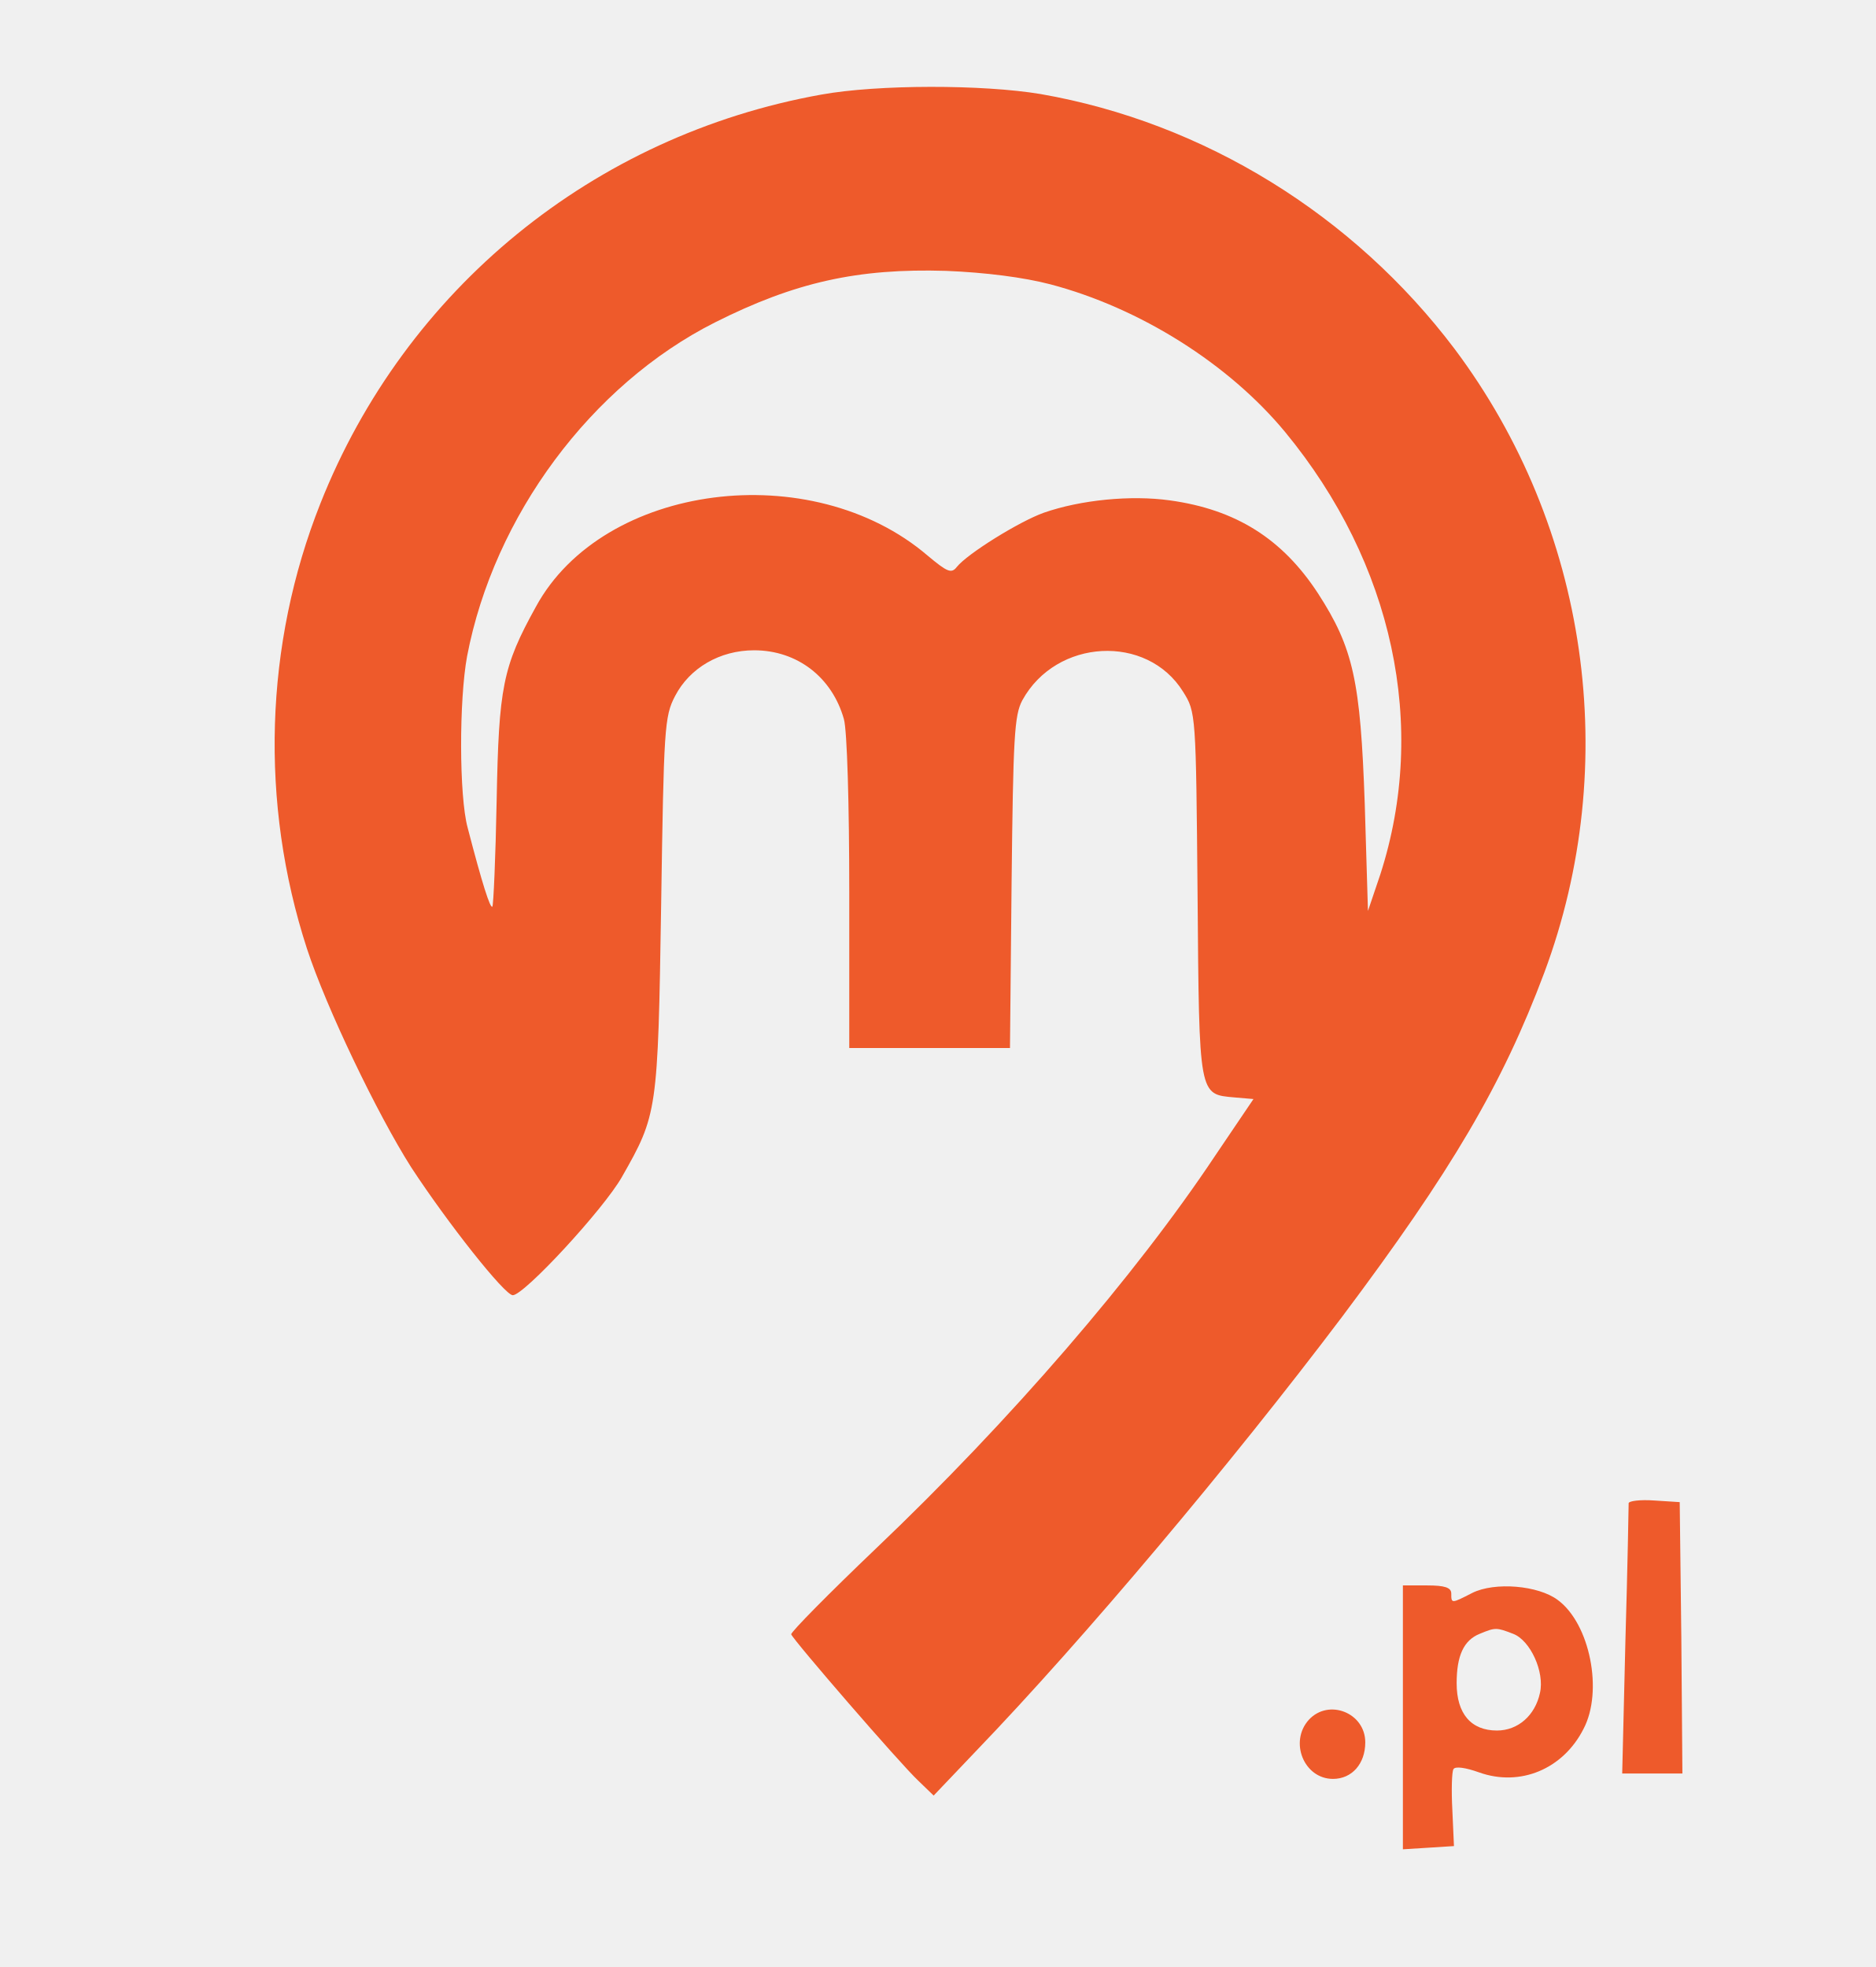
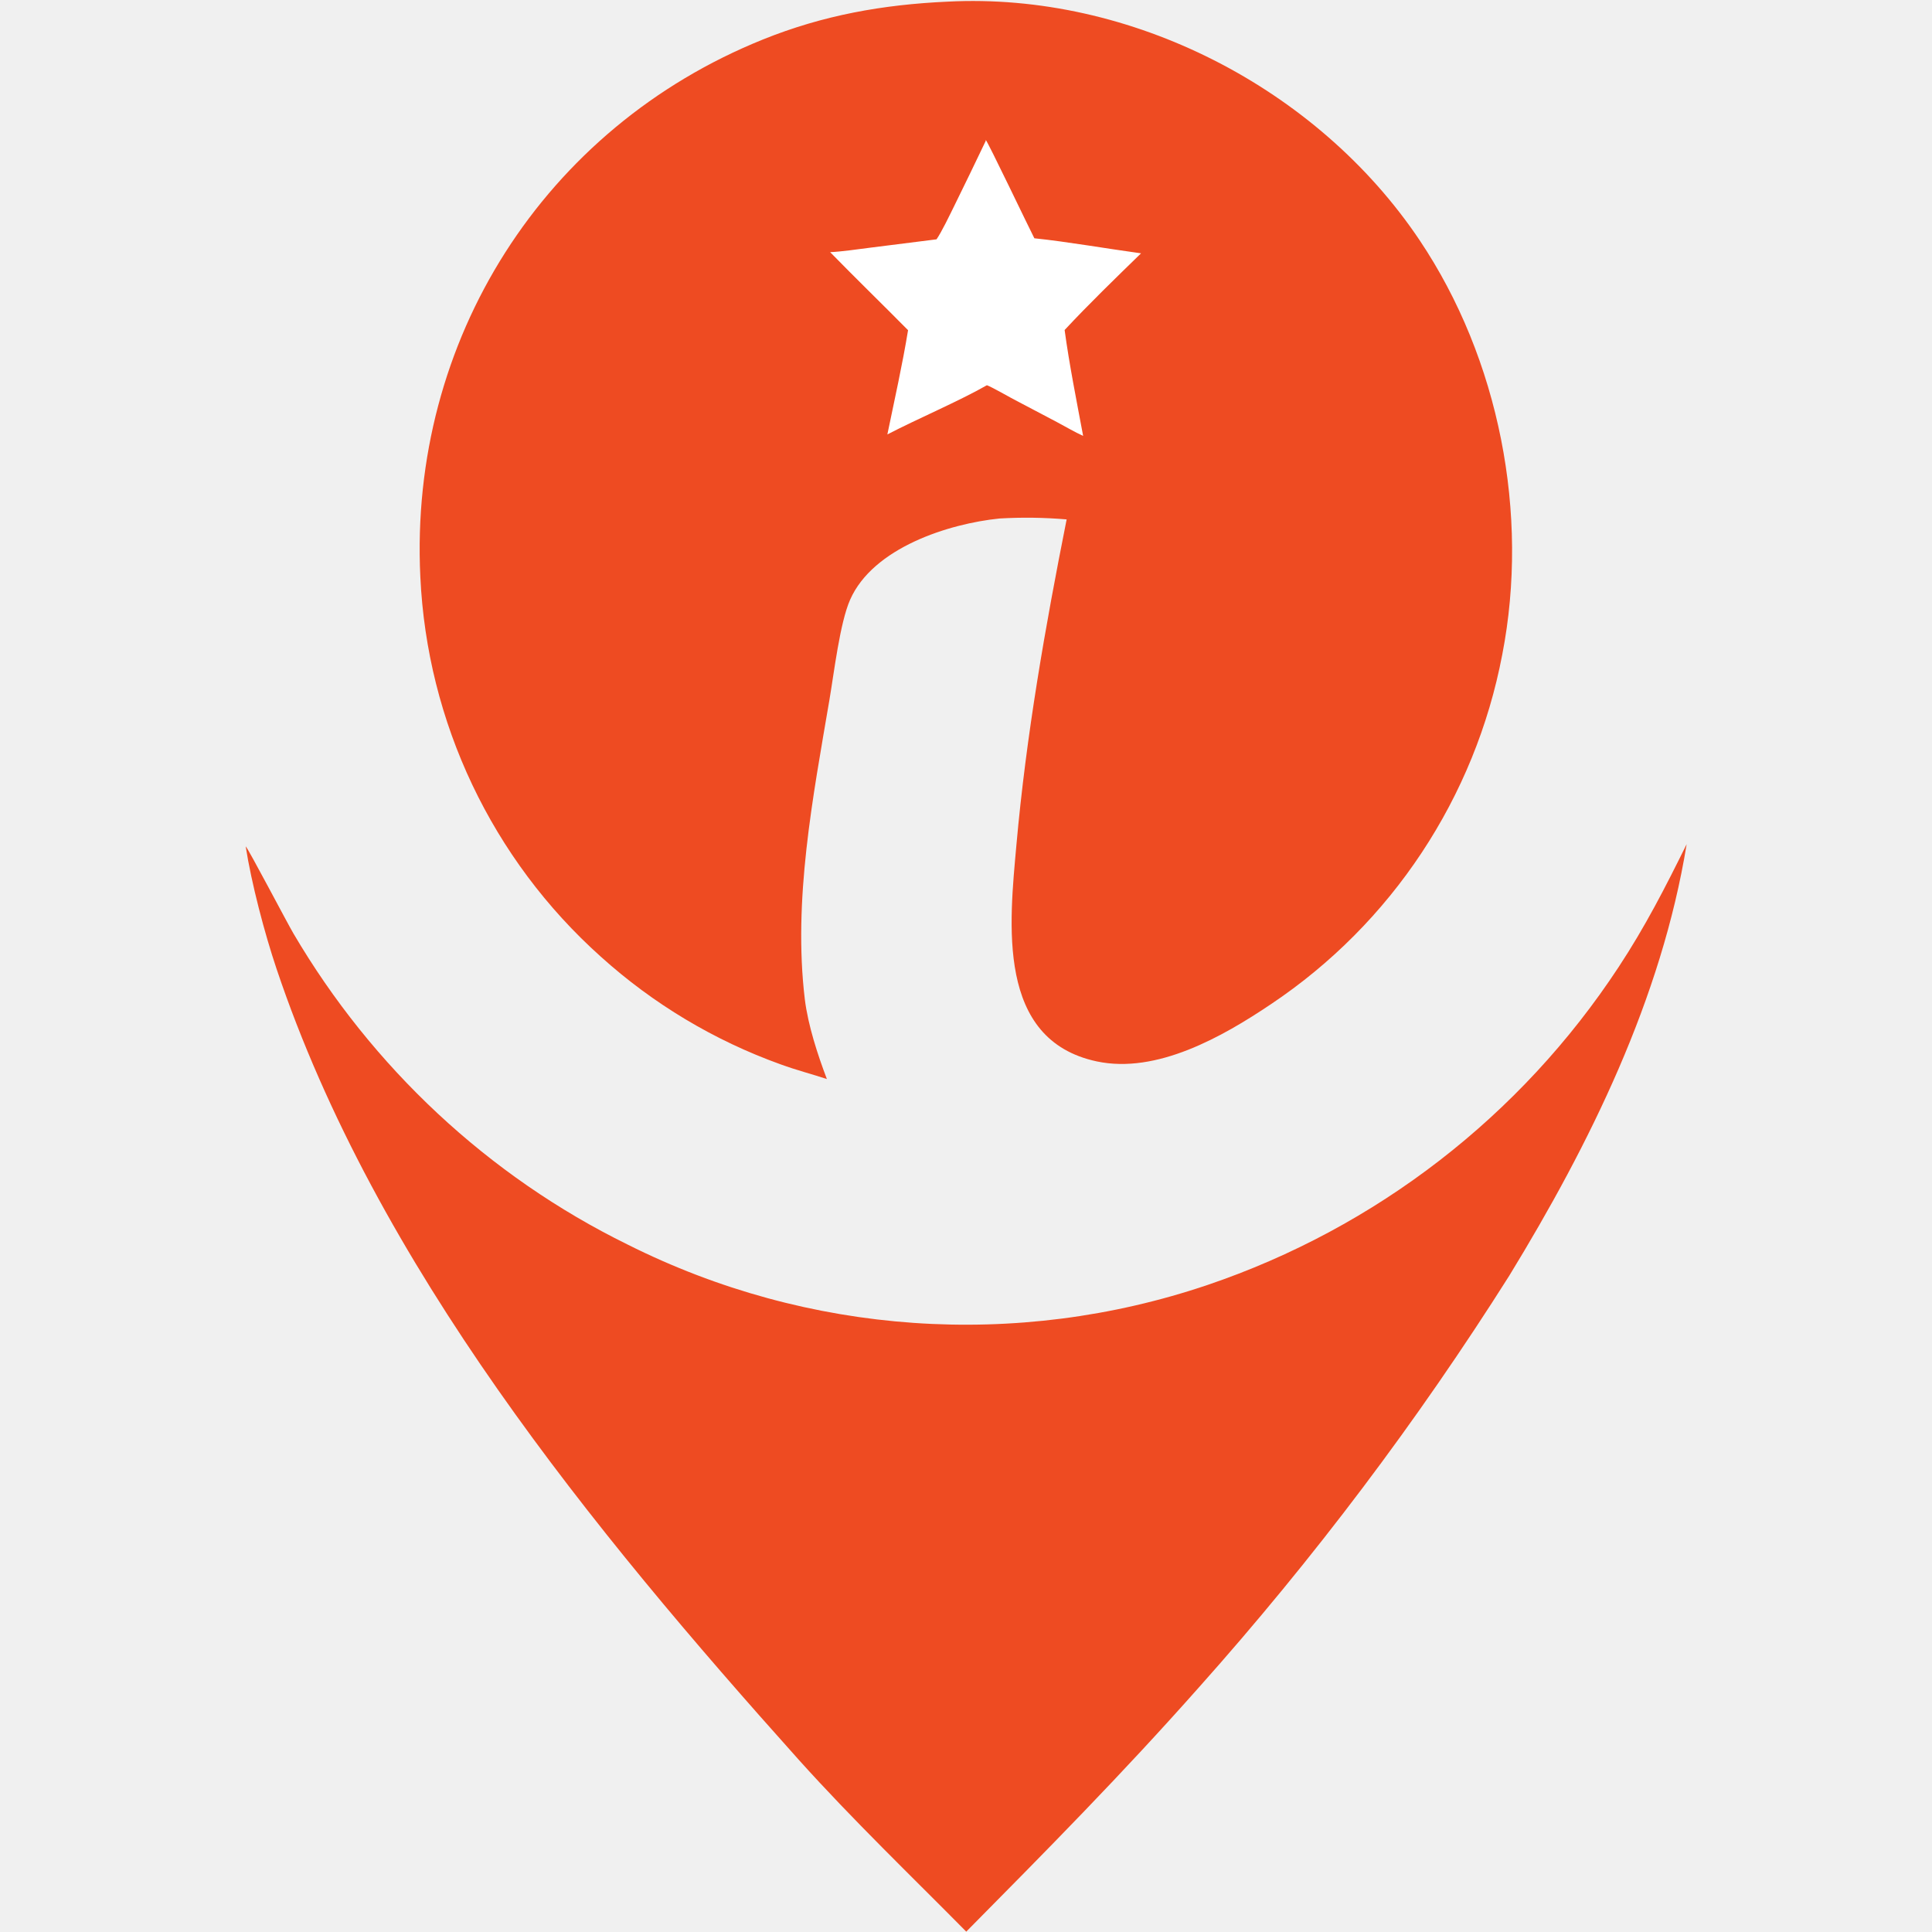
- <svg xmlns="http://www.w3.org/2000/svg" version="1.0" width="349pt" height="366pt" viewBox="0 0 349 366" preserveAspectRatio="xMidYMid meet">
-   <g transform="translate(0,366) scale(0.1,-0.1)" fill="#ee5a2b" stroke="none">
-     <path d="M1528 3484 c-424 -76 -774 -362 -932 -761 -104 -262 -113 -557 -25 -828 36 -110 131 -308 194 -407 68 -104 174 -238 189 -238 21 0 169 160 203 220 66 116 67 121 73 505 5 330 6 352 26 390 27 52 83 85 147 85 80 0 145 -50 167 -128 6 -21 10 -158 10 -324 l0 -288 149 0 150 0 3 308 c3 270 5 311 20 339 63 115 232 124 299 16 24 -38 24 -41 27 -378 3 -377 2 -371 69 -377 l35 -3 -71 -105 c-149 -224 -382 -494 -631 -731 -88 -84 -159 -156 -158 -160 4 -11 202 -240 236 -272 l29 -28 79 83 c200 208 475 535 681 808 204 272 298 432 376 640 145 389 82 829 -167 1161 -188 249 -466 421 -770 474 -108 18 -303 18 -408 -1z m426 -353 c167 -44 332 -148 437 -275 201 -244 266 -547 177 -823 l-23 -68 -6 200 c-8 228 -21 289 -87 391 -66 101 -152 156 -276 173 -72 10 -165 1 -234 -23 -45 -16 -142 -76 -162 -101 -10 -13 -18 -9 -54 21 -216 185 -604 135 -729 -95 -62 -112 -69 -150 -73 -360 -2 -107 -6 -196 -8 -198 -4 -4 -19 43 -46 147 -16 59 -16 238 -1 319 50 261 231 505 461 621 149 75 266 101 430 96 74 -3 144 -12 194 -25z" />
-     <path d="M3030 863 c0 -4 -2 -119 -6 -255 l-6 -248 56 0 56 0 -2 253 -3 252 -47 3 c-27 2 -48 -1 -48 -5z" />
-     <path d="M2610 464 l0 -245 48 3 47 3 -3 67 c-2 37 -1 71 2 76 3 6 23 3 48 -6 76 -27 156 6 194 81 37 70 12 196 -48 240 -36 27 -117 34 -159 13 -39 -20 -39 -20 -39 -1 0 11 -12 15 -45 15 l-45 0 0 -246z m205 156 c32 -12 59 -71 50 -110 -9 -42 -41 -70 -80 -70 -48 0 -75 31 -75 88 0 51 13 80 43 92 29 12 31 12 62 0z" />
-     <path d="M2435 460 c-37 -41 -9 -110 45 -110 35 0 60 28 60 68 0 55 -68 82 -105 42z" />
+ <svg xmlns="http://www.w3.org/2000/svg" viewBox="0 0 1958 1958">
+   <g transform="translate(248 0)">
+     <path fill="#ee4b22" d="M712.17 1.676C898.08-8.071 1087.22 89.155 1190.67 243.384c80.78 120.434 111.51 277.788 83.8 420.022-27.51 144.773-112 272.439-234.5 354.344-49.16 33.07-115.7 70.79-176.29 57.97-102.49-21.68-88.62-140.45-81.6-219.247 9.91-111.178 29.17-220.893 50.92-330.075-22.6-1.936-45.31-2.249-67.96-.935-51.53 5.243-128.204 29.555-151.49 82.338-10.332 23.42-16.245 73.742-20.94 101.367-16.852 99.167-37.026 202.988-24.951 303.632 3.305 26.56 12.98 55.96 22.34 80.76-15.921-5.27-30.641-8.94-46.89-14.88-67.271-24.19-129.177-61.27-182.249-109.16-110.192-98.639-176.095-237.439-182.879-385.172-11.504-239.245 124.979-454.816 347.335-544.371C586.297 15.417 646.657 4.673 712.17 1.676Z" />
+     <path fill="#fff" d="M751 141.8c1.99 1.47 44.1 89.737 49.28 99.694 33.38 3.448 73.92 10.6 108.12 15.25-25.57 24.874-53.16 51.611-77.45 77.703 4.67 34.644 12.3 72.773 18.76 107.295-7.71-3.396-18.91-9.927-26.74-14.071a6384.06 6384.06 0 0 1-44.66-23.528c-5.04-2.725-21.89-12.259-26.13-13.737-28.2 16.131-70.004 33.824-100.868 49.87 7.138-34.589 15.322-71.008 20.97-105.633-26.183-26.483-52.984-52.475-78.961-79.081 11.262-.489 28.722-3.03 40.491-4.527 22.44-2.829 44.881-5.659 67.321-8.488 5.417-7.891 13.137-24.18 17.587-33.108 10.9-22.144 21.66-44.358 32.28-66.639Z" />
+     <path fill="#ee4b22" d="M1.001 857.768c2.493 1.979 42.21 77.866 48.388 88.278 79.705 135.674 197.494 245.954 338.75 315.284 182.526 91.62 394.131 106.36 587.601 40.94 170.84-57.9 317.43-171.22 416.51-321.96 27.11-41.135 47.45-80.972 69.1-124.782-25.4 156.252-97.97 303.492-179.84 437.442-93.2 147.48-198.41 287.02-314.55 417.2-78.25 88.27-153.29 164.16-235.7 247.46-56.702-57.35-114.92-113.23-169.504-173.89C351.913 1549.53 133.375 1282.86 32.229 981.76 20.067 945.562 6.814 895.153 1.001 857.768Z" />
  </g>
</svg>
